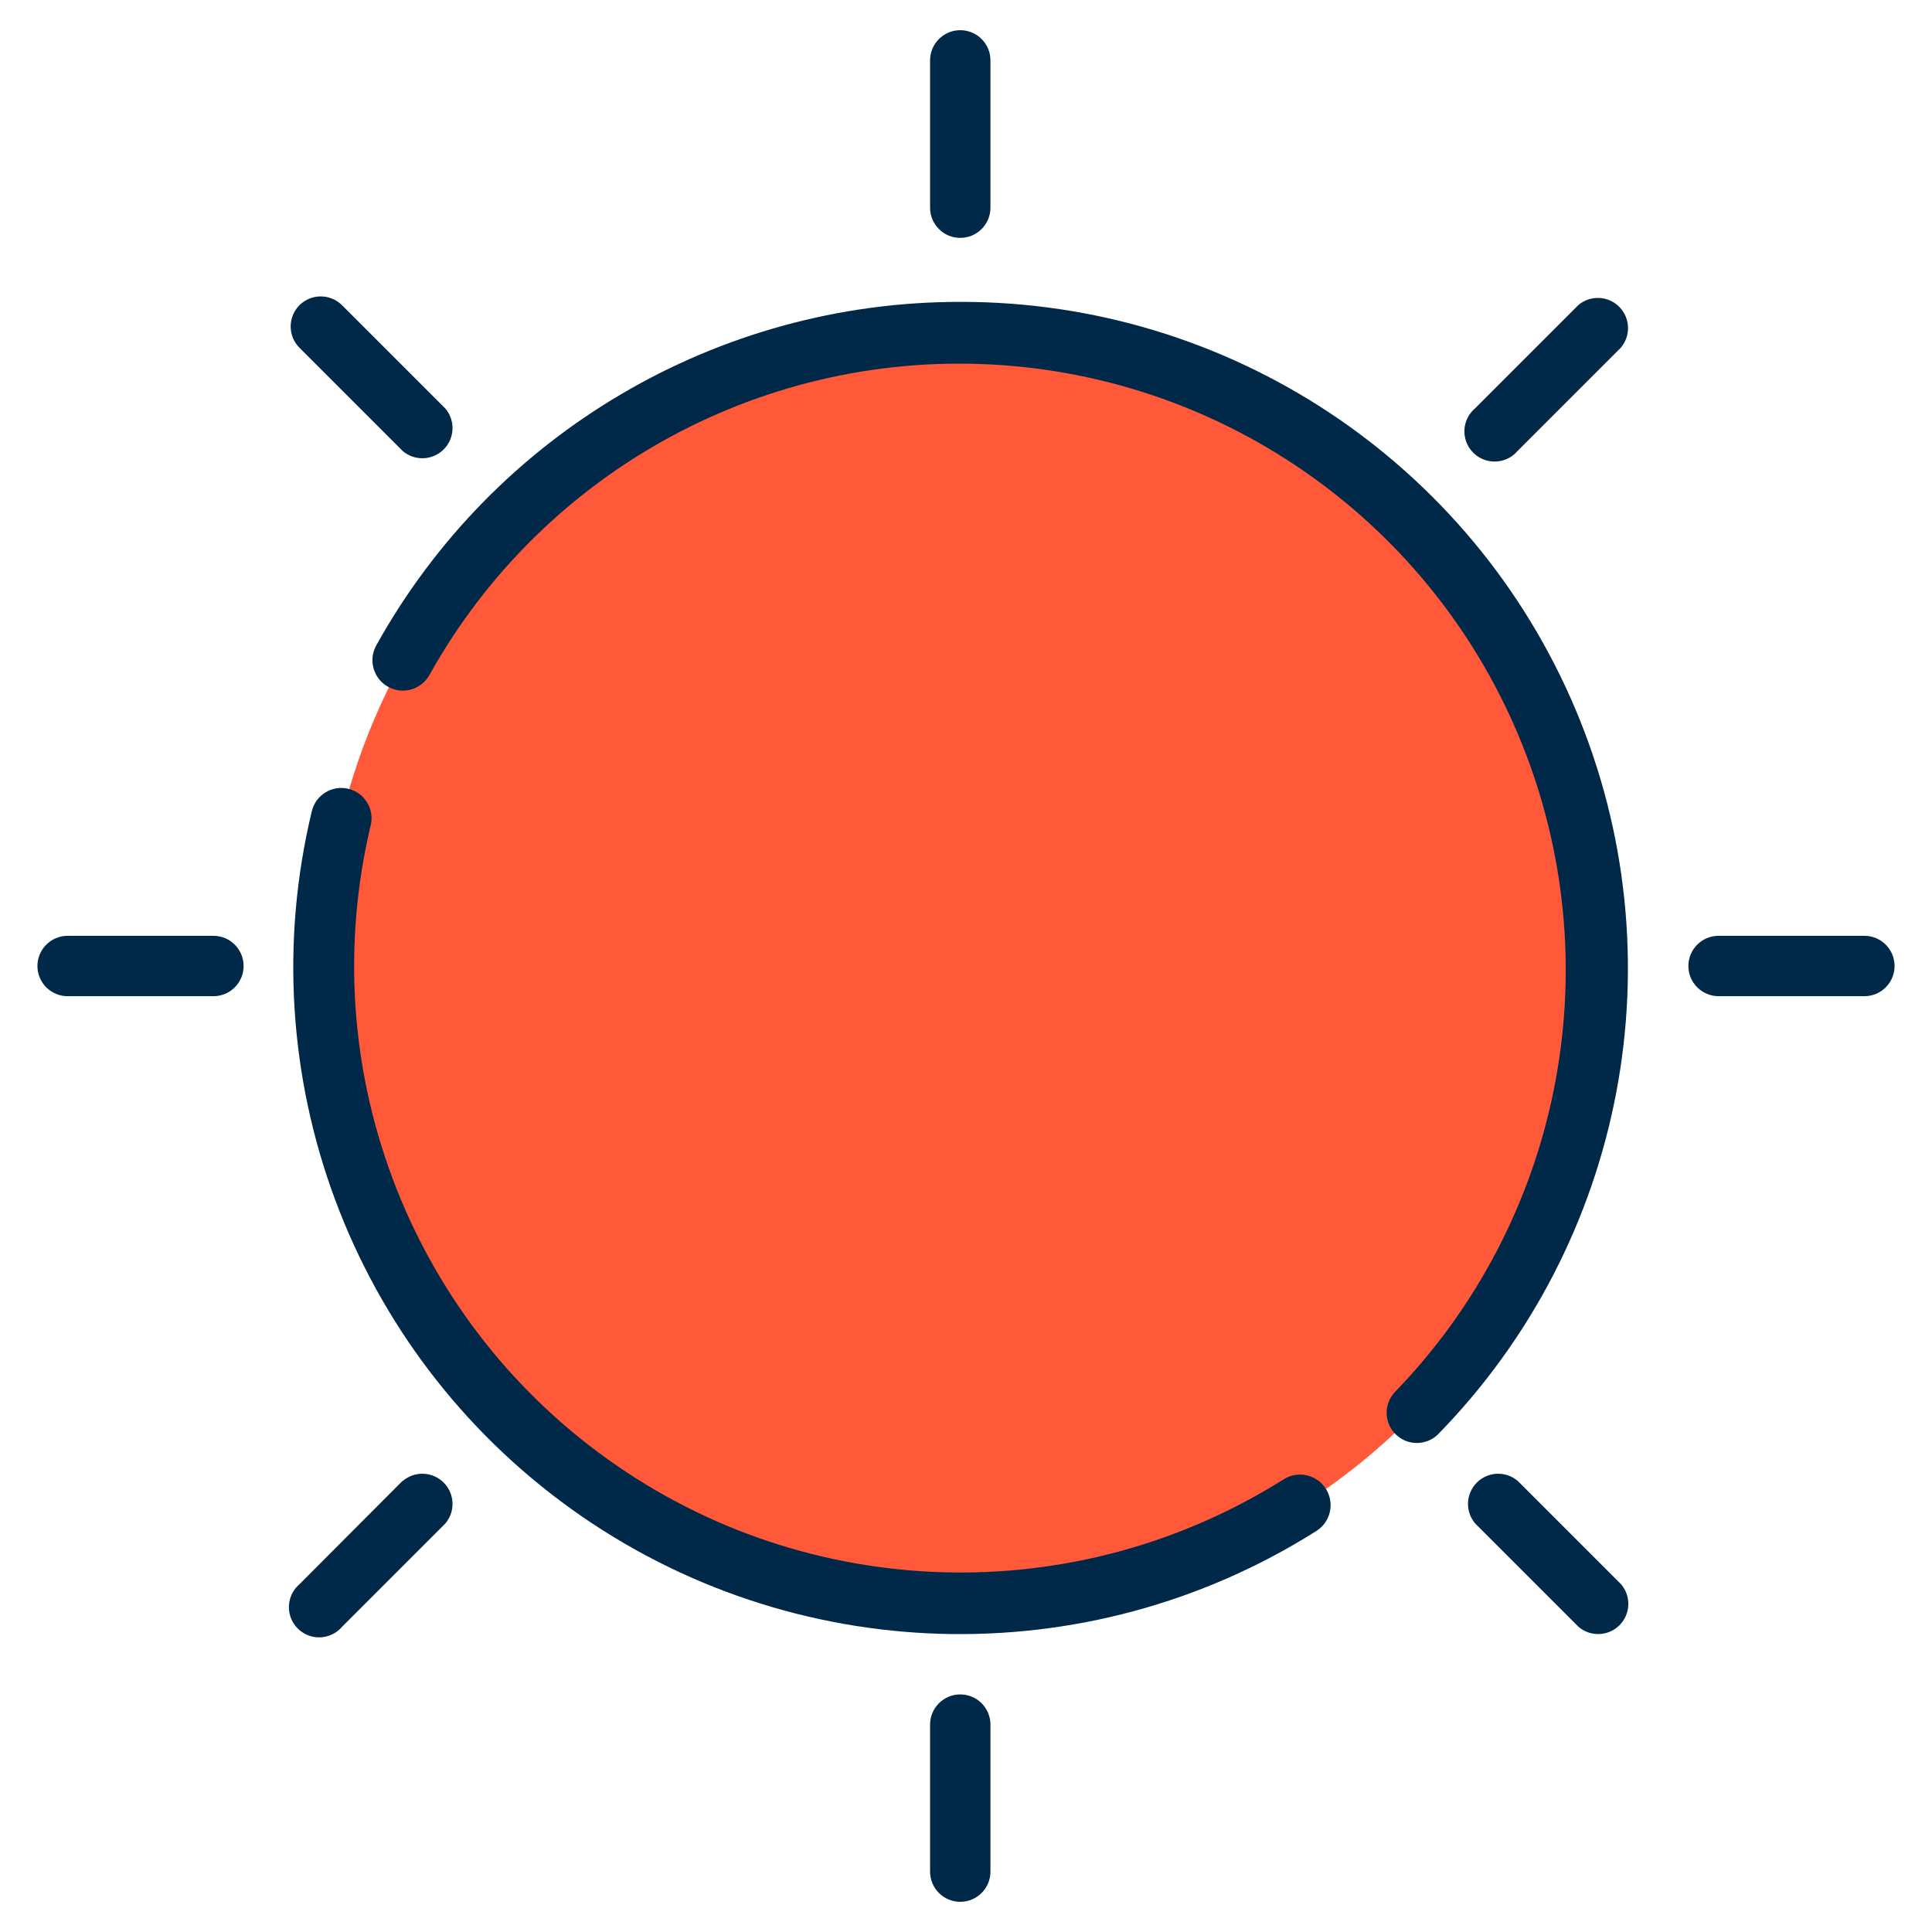
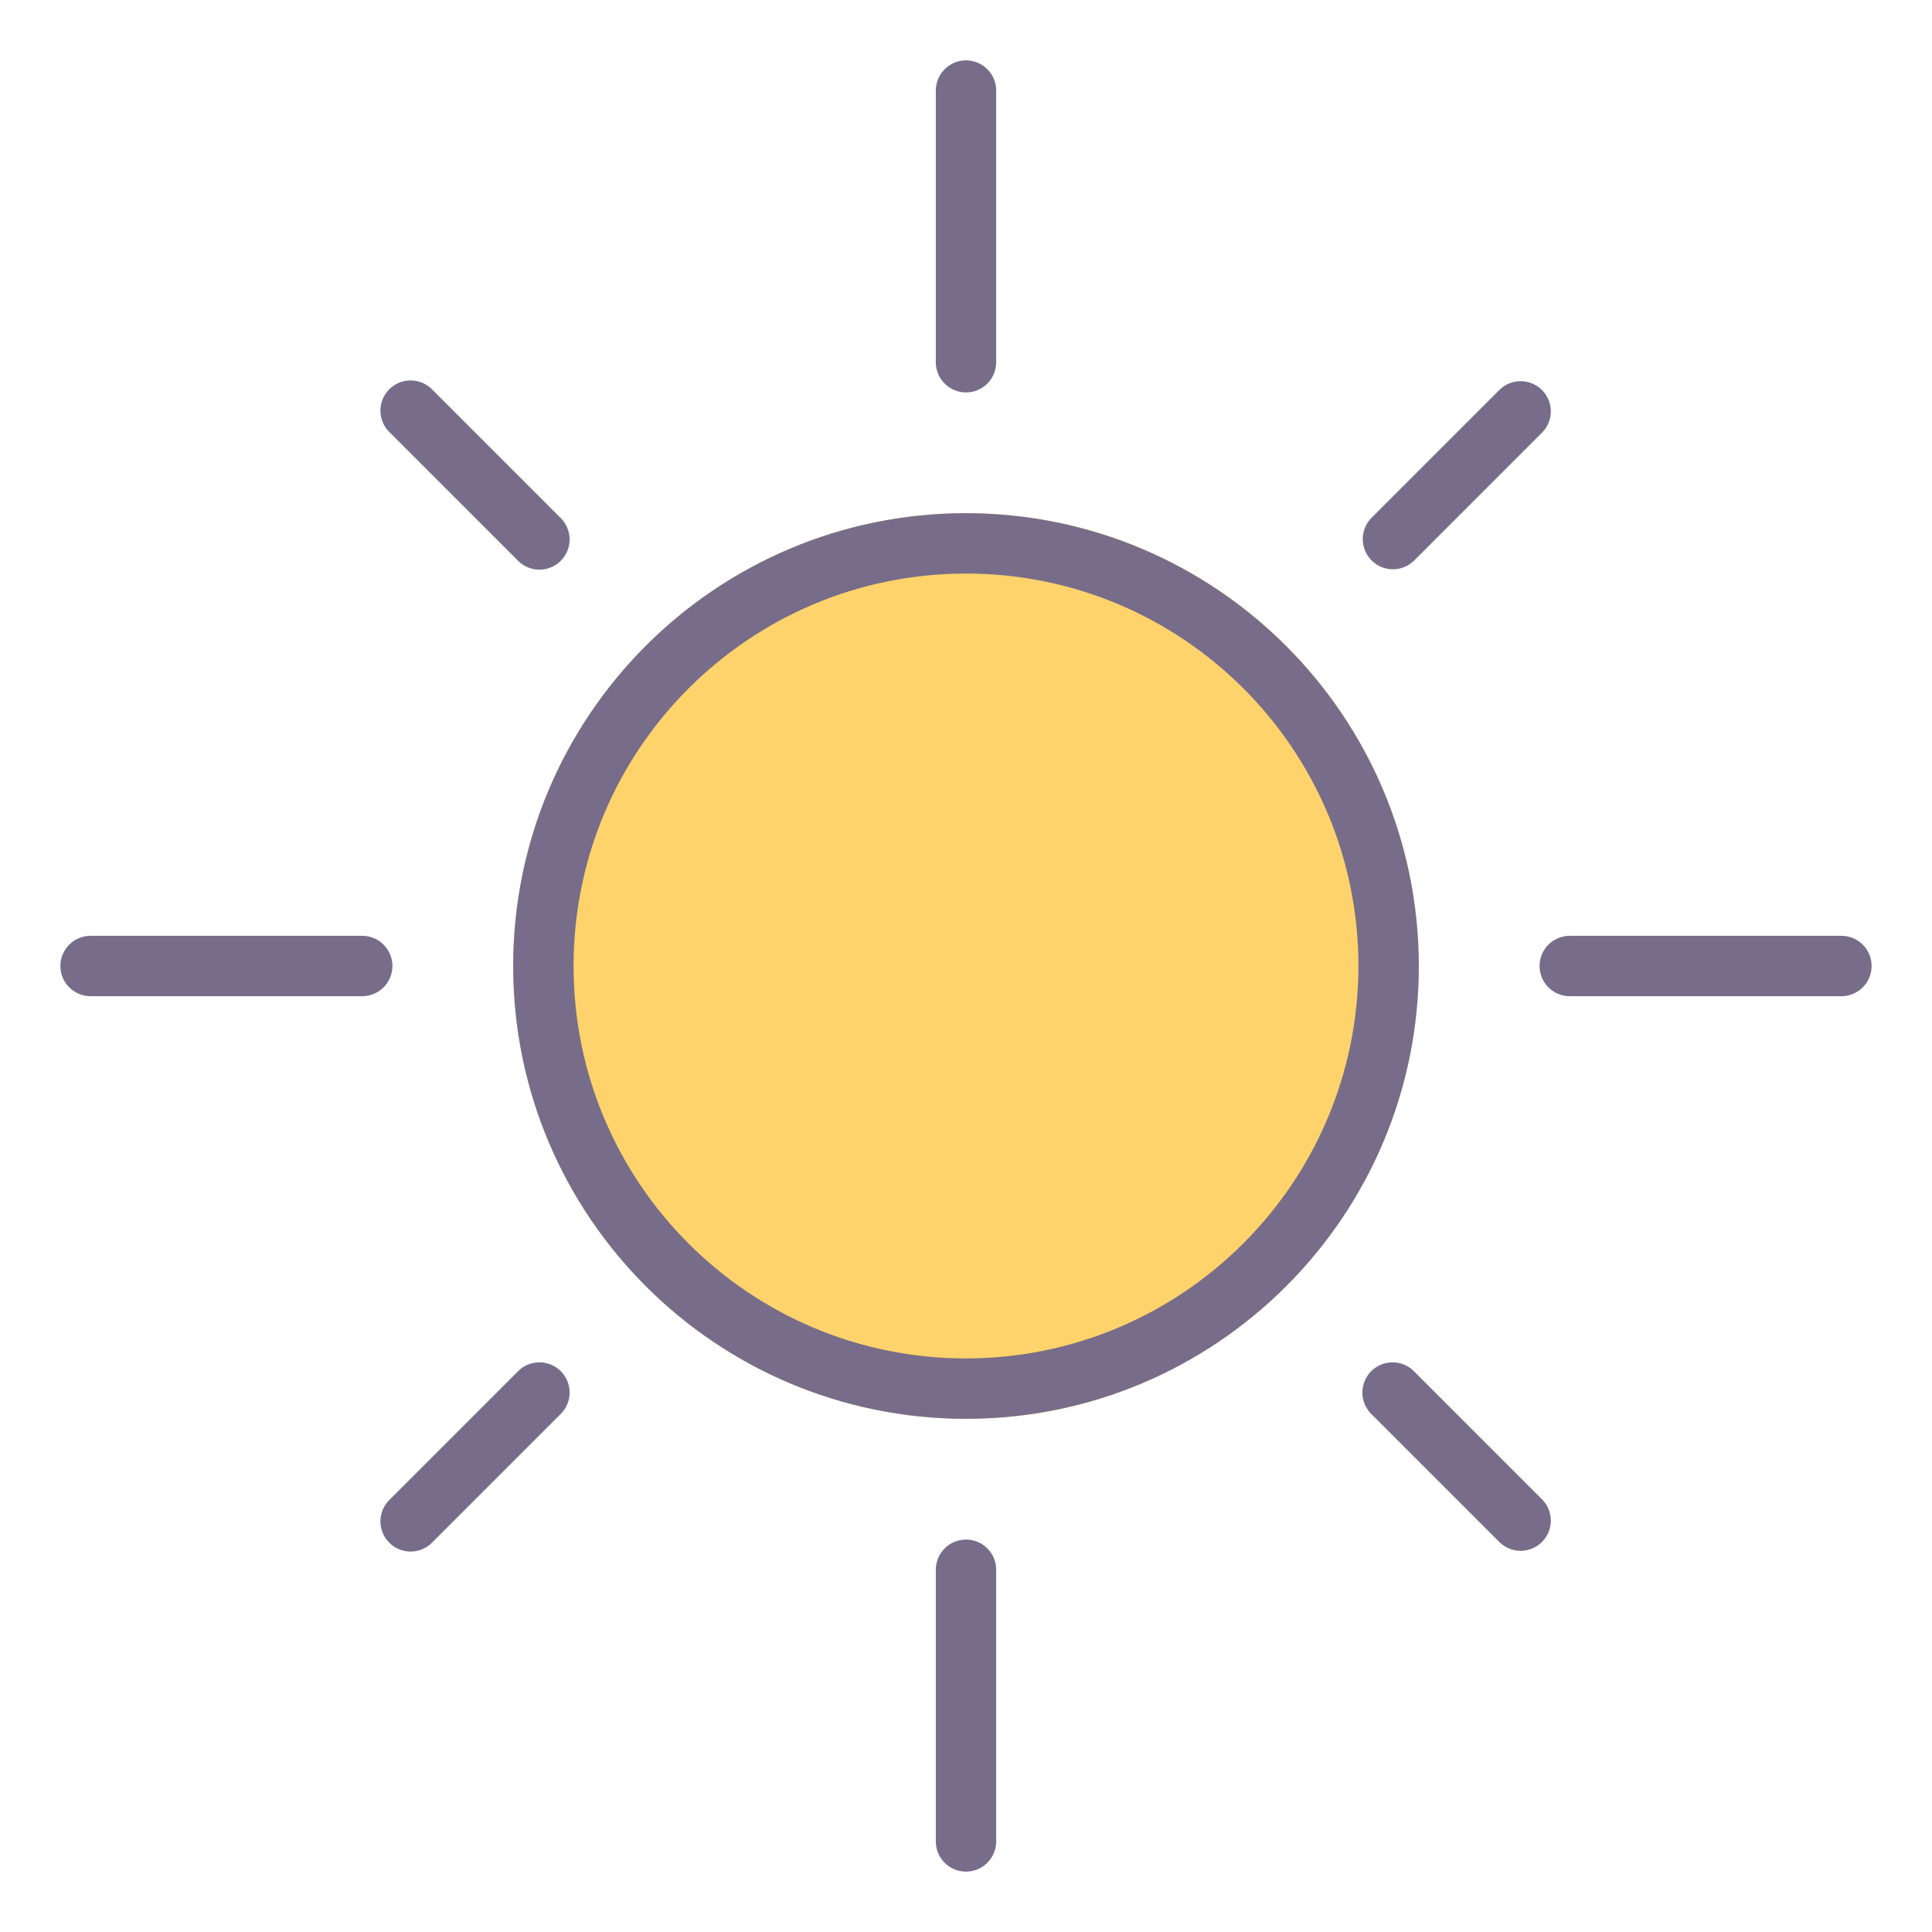
- <svg xmlns="http://www.w3.org/2000/svg" data-name="Layer 1" id="Layer_1" viewBox="0 0 64 64">
-   <defs>
-     <style>.cls-1{fill:#ff5939;}.cls-2{fill:#002849;}</style>
-   </defs>
-   <path class="cls-1" d="M31.81,11A21.08,21.08,0,0,0,10.72,32s0,0,0,0A21.08,21.08,0,1,0,31.81,11Z" />
-   <path class="cls-2" d="M7.07,31H2.24a1,1,0,0,0,0,2H7.07a1,1,0,0,0,0-2Z" />
-   <path class="cls-2" d="M42.53,49A20.09,20.09,0,0,1,12.28,27.34a1,1,0,0,0-1.95-.47A22.09,22.09,0,0,0,43.6,50.72,1,1,0,1,0,42.53,49Z" />
-   <path class="cls-2" d="M31.81,10A22.11,22.11,0,0,0,12.47,21.37a1,1,0,0,0,1.75,1,20.09,20.09,0,1,1,32,23.73,1,1,0,1,0,1.43,1.4A22.08,22.08,0,0,0,31.81,10Z" />
-   <path class="cls-2" d="M30.81,2V6.88a1,1,0,1,0,2,0V2a1,1,0,1,0-2,0Z" />
-   <path class="cls-2" d="M31.81,56.13a1,1,0,0,0-1,1V62a1,1,0,1,0,2,0V57.13A1,1,0,0,0,31.81,56.13Z" />
-   <path class="cls-2" d="M61.76,31H56.93a1,1,0,0,0,0,2h4.83a1,1,0,0,0,0-2Z" />
-   <path class="cls-2" d="M50.28,49.06a1,1,0,0,0-1.41,1.41l3.42,3.42a1,1,0,0,0,1.41-1.41Z" />
-   <path class="cls-2" d="M9.92,10.11a1,1,0,0,0,0,1.41l3.42,3.42a1,1,0,0,0,1.41-1.41l-3.42-3.42A1,1,0,0,0,9.92,10.11Z" />
-   <path class="cls-2" d="M13.33,49.06,9.92,52.48a1,1,0,1,0,1.41,1.41l3.42-3.42a1,1,0,0,0-1.41-1.41Z" />
-   <path class="cls-2" d="M52.28,10.11l-3.42,3.42a1,1,0,1,0,1.41,1.41l3.42-3.42a1,1,0,0,0-1.41-1.41Z" />
+ <svg xmlns="http://www.w3.org/2000/svg" viewBox="0 0 64 64">
+   <g id="Sun">
+     <circle cx="32" cy="32" r="15" style="fill:#ffd36b" />
+     <path d="M32,17A15,15,0,1,0,47,32,15.017,15.017,0,0,0,32,17Zm0,28A13,13,0,1,1,45,32,13.015,13.015,0,0,1,32,45Z" style="fill:#776d8a" />
+     <path d="M32,13a1,1,0,0,0,1-1V3a1,1,0,0,0-2,0v9A1,1,0,0,0,32,13Z" style="fill:#776d8a" />
+     <path d="M17.15,18.565a1,1,0,1,0,1.414-1.414l-4.242-4.243a1,1,0,1,0-1.414,1.414Z" style="fill:#776d8a" />
+     <path d="M13,32a1,1,0,0,0-1-1H3a1,1,0,0,0,0,2h9A1,1,0,0,0,13,32Z" style="fill:#776d8a" />
+     <path d="M17.15,45.435l-4.242,4.243a1,1,0,1,0,1.414,1.414l4.242-4.243a1,1,0,1,0-1.414-1.414Z" style="fill:#776d8a" />
+     <path d="M32,51a1,1,0,0,0-1,1v9a1,1,0,0,0,2,0V52A1,1,0,0,0,32,51Z" style="fill:#776d8a" />
+     <path d="M46.85,45.435a1,1,0,1,0-1.414,1.414l4.242,4.243a1,1,0,0,0,1.414-1.414Z" style="fill:#776d8a" />
+     <path d="M61,31H52a1,1,0,0,0,0,2h9a1,1,0,0,0,0-2Z" style="fill:#776d8a" />
+     <path d="M46.143,18.858a.996.996,0,0,0,.707-.293l4.242-4.243a1,1,0,0,0-1.414-1.414l-4.242,4.243a1,1,0,0,0,.707,1.707Z" style="fill:#776d8a" />
+   </g>
</svg>
